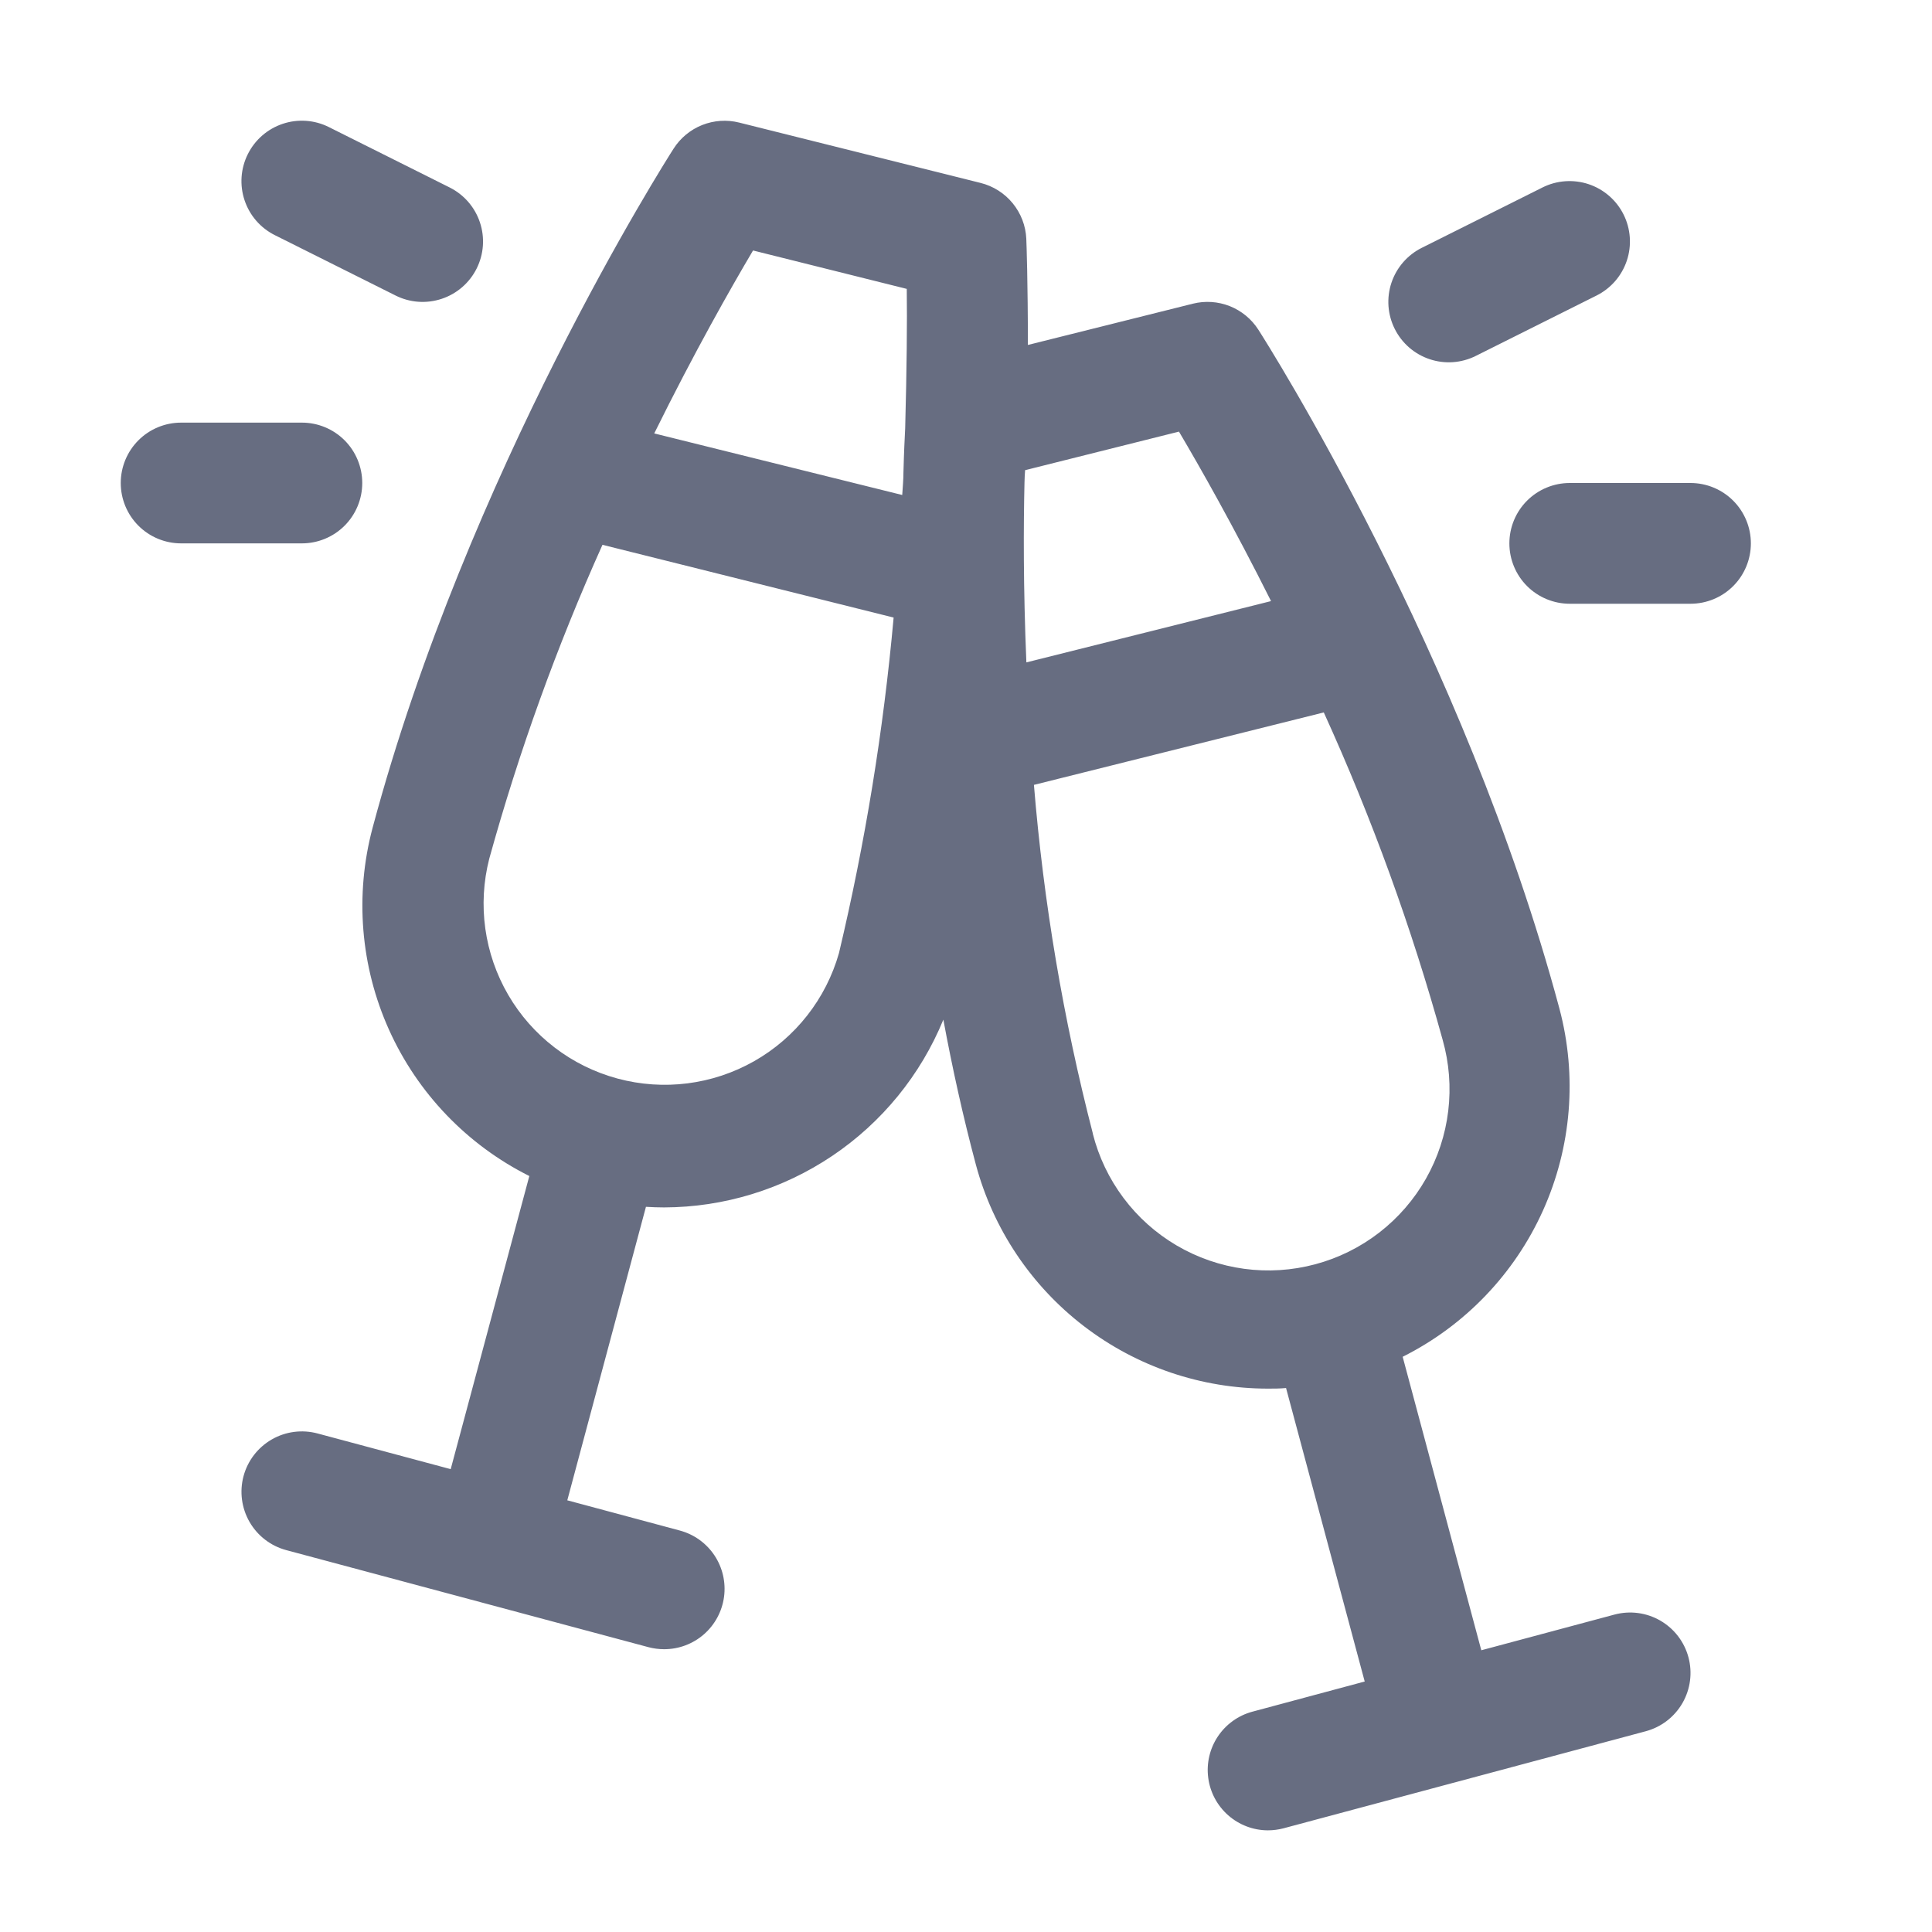
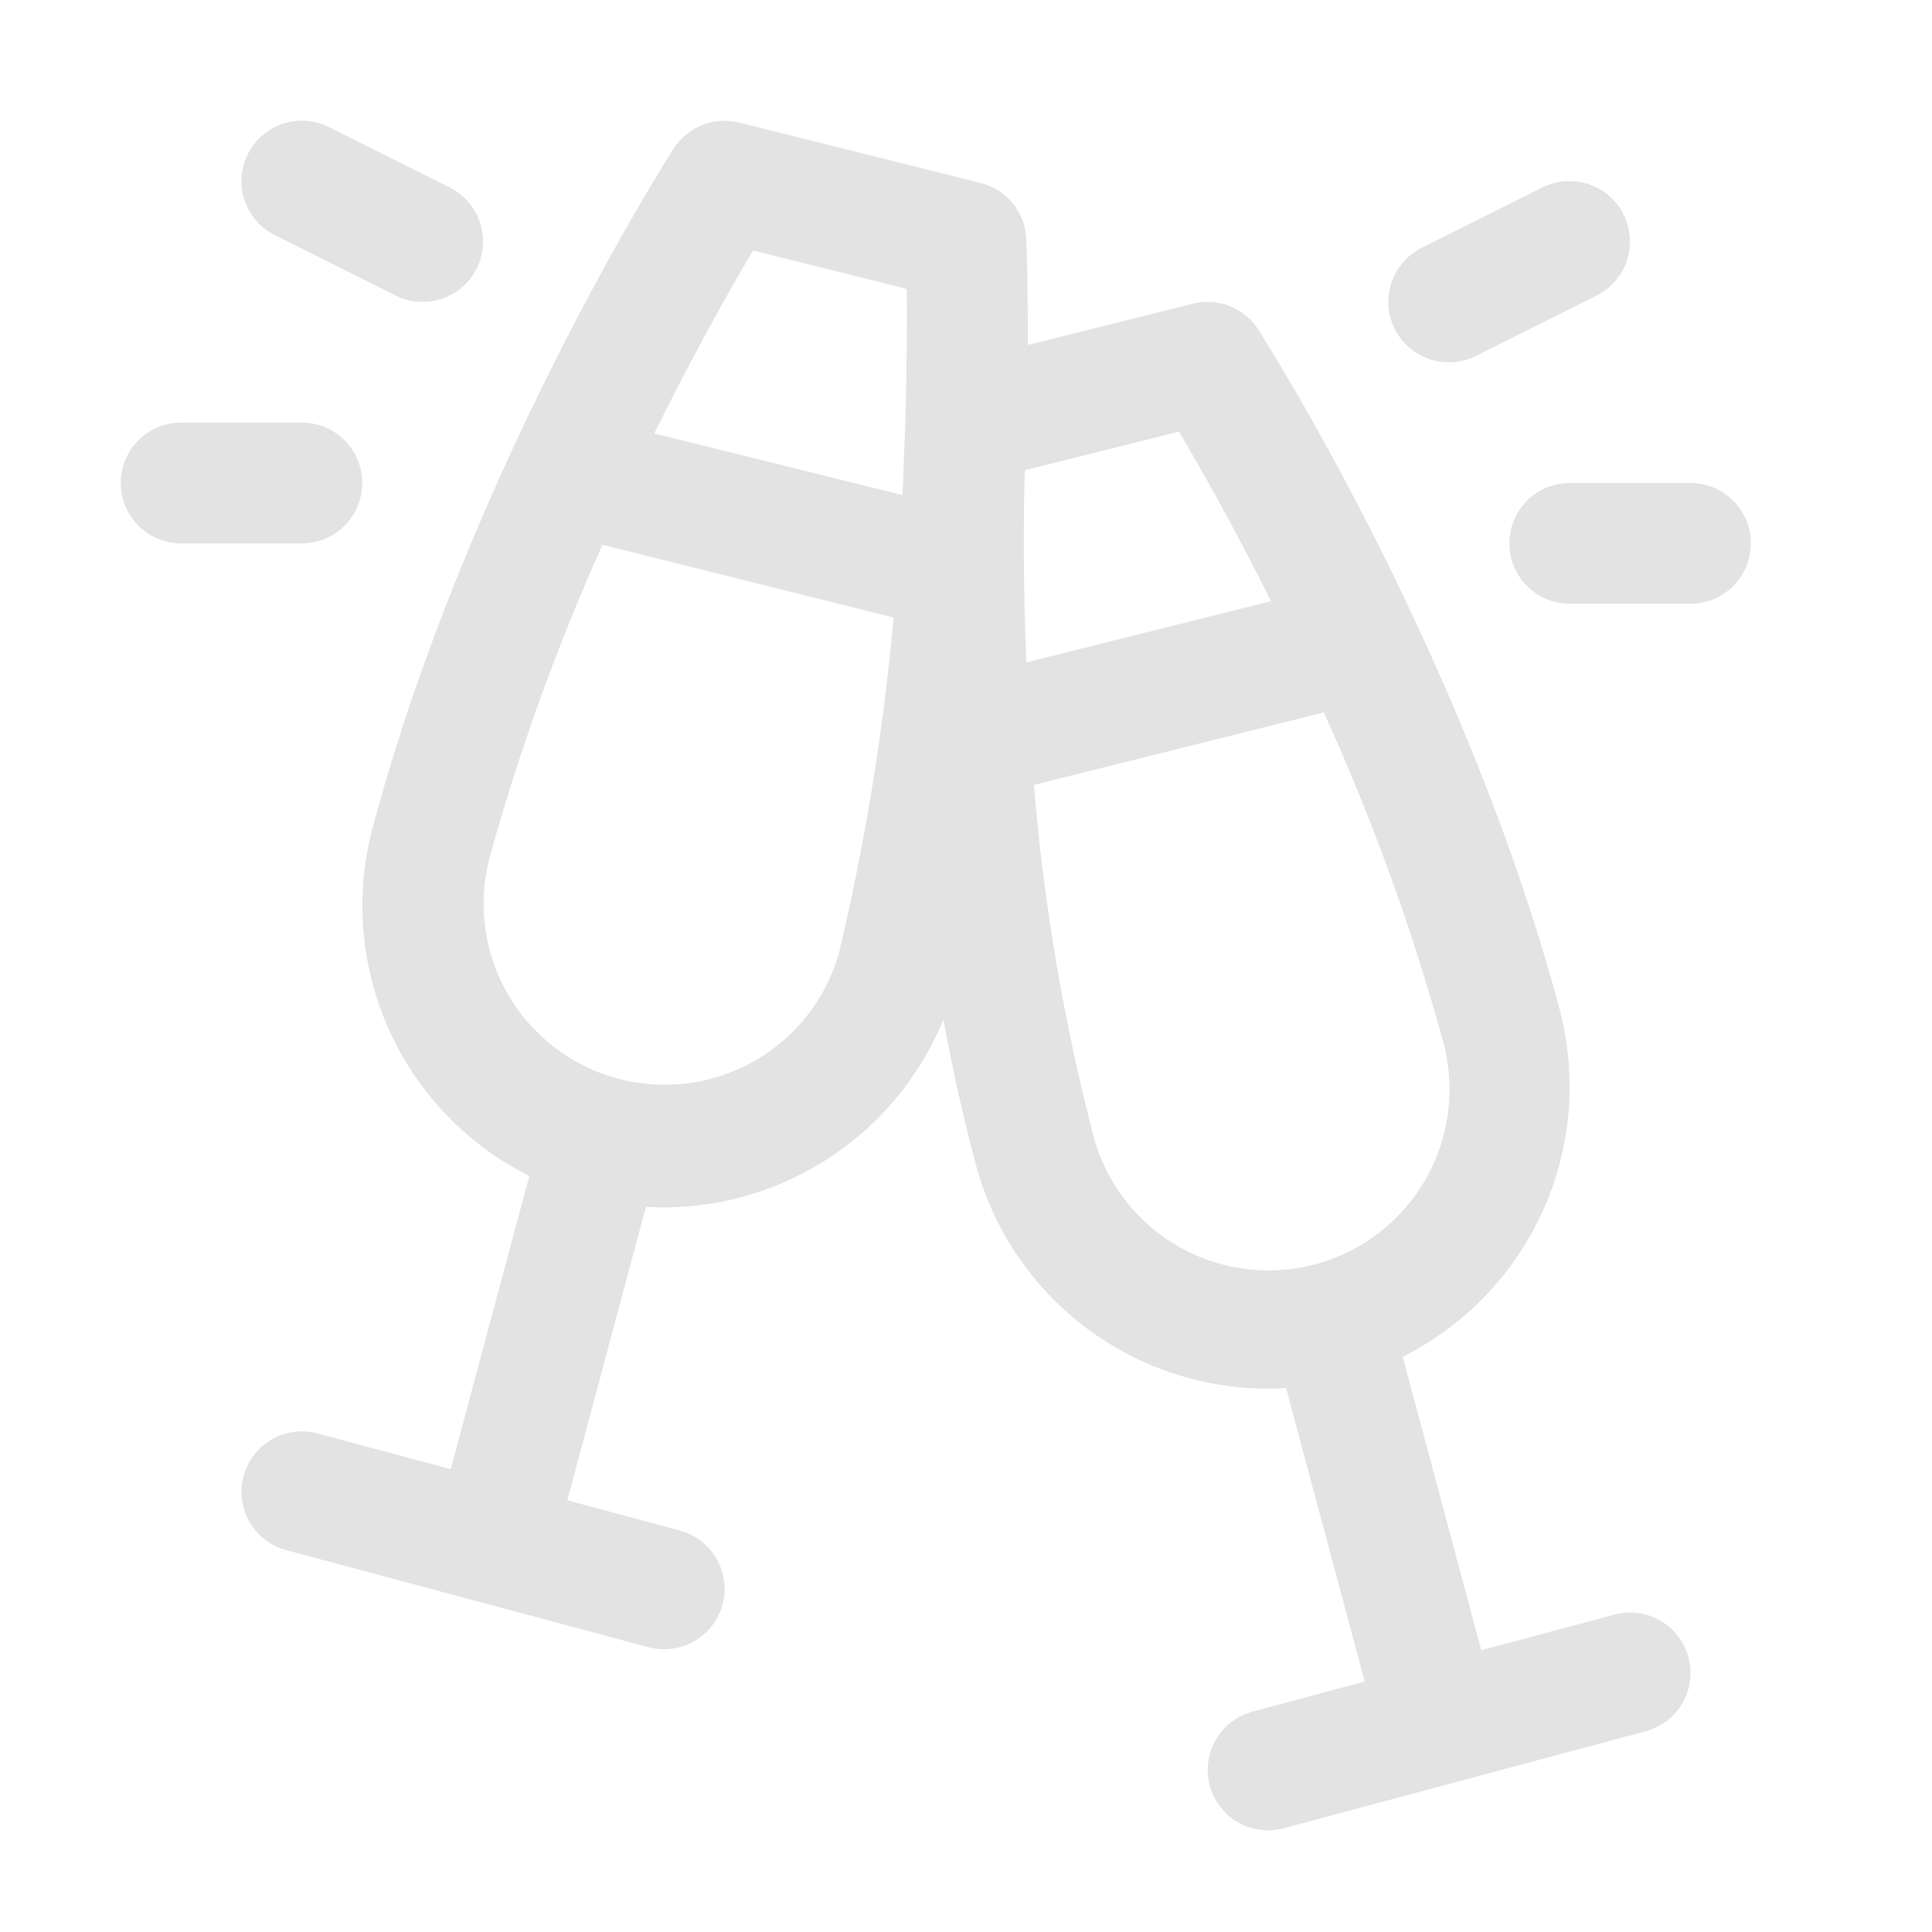
<svg xmlns="http://www.w3.org/2000/svg" width="100" height="100" viewBox="0 0 100 100" fill="none">
-   <path d="M83.566 83.57L76.672 85.418L72.602 70.227C75.821 68.614 78.386 65.941 79.864 62.658C81.342 59.375 81.642 55.682 80.715 52.203C75.793 33.844 65.566 17.742 65.133 17.066C64.78 16.515 64.263 16.088 63.655 15.846C63.046 15.605 62.377 15.56 61.742 15.719L53.203 17.855C53.203 14.633 53.133 12.609 53.121 12.355C53.09 11.684 52.843 11.041 52.417 10.521C51.992 10.001 51.41 9.632 50.758 9.469L38.258 6.344C37.623 6.185 36.954 6.23 36.345 6.471C35.737 6.713 35.22 7.14 34.867 7.691C34.434 8.367 24.207 24.461 19.285 42.848C18.358 46.327 18.658 50.019 20.136 53.302C21.614 56.586 24.179 59.259 27.398 60.871L23.328 76.043L16.434 74.195C15.633 73.981 14.78 74.093 14.062 74.508C13.344 74.923 12.82 75.605 12.605 76.406C12.391 77.207 12.504 78.06 12.918 78.778C13.333 79.496 14.016 80.02 14.816 80.234L33.566 85.258C33.83 85.327 34.102 85.363 34.375 85.363C35.134 85.364 35.867 85.089 36.438 84.589C37.008 84.089 37.378 83.398 37.477 82.646C37.576 81.894 37.398 81.131 36.976 80.5C36.554 79.87 35.917 79.414 35.184 79.219L29.363 77.656L33.434 62.465C33.75 62.484 34.062 62.496 34.375 62.496C37.475 62.487 40.503 61.559 43.076 59.829C45.649 58.099 47.651 55.645 48.828 52.777C49.289 55.266 49.844 57.785 50.512 60.285C51.406 63.61 53.371 66.547 56.103 68.642C58.836 70.738 62.182 71.874 65.625 71.875C65.938 71.875 66.25 71.875 66.566 71.844L70.637 87.035L64.816 88.598C64.087 88.796 63.453 89.252 63.034 89.882C62.615 90.511 62.439 91.272 62.538 92.021C62.636 92.771 63.004 93.46 63.571 93.959C64.139 94.459 64.869 94.736 65.625 94.738C65.898 94.738 66.17 94.702 66.434 94.633L85.184 89.609C85.984 89.395 86.667 88.871 87.082 88.153C87.496 87.435 87.609 86.582 87.394 85.781C87.18 84.98 86.656 84.298 85.938 83.883C85.221 83.468 84.367 83.356 83.566 83.57ZM61.023 22.34C62.109 24.176 63.848 27.238 65.789 31.113L53.125 34.285C52.961 30.379 52.977 27.156 53.027 24.992C53.027 24.773 53.047 24.555 53.059 24.336L61.023 22.34ZM38.977 12.965L46.934 14.953C46.957 16.625 46.934 19.121 46.852 22.168C46.828 22.641 46.789 23.414 46.762 24.449C46.762 24.84 46.723 25.23 46.699 25.621L33.863 22.434C35.938 18.23 37.828 14.906 38.977 12.965ZM43.426 49.328C42.754 51.701 41.174 53.714 39.029 54.93C36.883 56.146 34.345 56.468 31.964 55.826C29.582 55.184 27.55 53.629 26.308 51.499C25.065 49.368 24.712 46.834 25.324 44.445C26.863 38.889 28.821 33.458 31.184 28.199L46.254 31.965C45.728 37.813 44.783 43.615 43.426 49.328ZM56.566 58.672C55.036 52.754 54.015 46.717 53.516 40.625L68.519 36.875C71.013 42.354 73.07 48.022 74.672 53.824C75.011 55.02 75.109 56.271 74.96 57.505C74.812 58.738 74.419 59.93 73.806 61.011C73.192 62.092 72.37 63.039 71.387 63.8C70.404 64.56 69.279 65.117 68.079 65.438C66.878 65.76 65.626 65.84 64.395 65.673C63.163 65.506 61.977 65.096 60.906 64.467C59.834 63.838 58.898 63.002 58.153 62.007C57.407 61.013 56.867 59.881 56.562 58.676L56.566 58.672ZM72.191 17.023C72.007 16.656 71.898 16.256 71.868 15.847C71.839 15.437 71.891 15.025 72.021 14.636C72.151 14.246 72.356 13.886 72.626 13.576C72.895 13.266 73.222 13.012 73.59 12.828L79.84 9.703C80.207 9.519 80.607 9.41 81.017 9.381C81.426 9.352 81.838 9.404 82.227 9.533C82.617 9.663 82.977 9.869 83.287 10.138C83.597 10.407 83.852 10.734 84.035 11.102C84.219 11.469 84.328 11.869 84.357 12.278C84.386 12.688 84.335 13.099 84.205 13.489C84.075 13.878 83.87 14.239 83.601 14.549C83.332 14.859 83.004 15.113 82.637 15.297L76.387 18.422C76.019 18.606 75.62 18.715 75.21 18.745C74.8 18.774 74.389 18.722 73.999 18.592C73.609 18.462 73.249 18.257 72.939 17.988C72.629 17.719 72.375 17.391 72.191 17.023ZM90.625 28.125C90.625 28.954 90.296 29.749 89.71 30.335C89.124 30.921 88.329 31.25 87.5 31.25H81.25C80.421 31.25 79.626 30.921 79.04 30.335C78.454 29.749 78.125 28.954 78.125 28.125C78.125 27.296 78.454 26.501 79.04 25.915C79.626 25.329 80.421 25 81.25 25H87.5C88.329 25 89.124 25.329 89.71 25.915C90.296 26.501 90.625 27.296 90.625 28.125ZM12.828 7.977C13.012 7.609 13.266 7.281 13.576 7.012C13.886 6.743 14.246 6.538 14.636 6.408C15.025 6.278 15.437 6.226 15.847 6.255C16.256 6.284 16.656 6.394 17.023 6.578L23.273 9.703C23.641 9.887 23.968 10.141 24.237 10.451C24.506 10.761 24.712 11.122 24.841 11.511C24.971 11.901 25.023 12.312 24.994 12.722C24.965 13.131 24.855 13.531 24.672 13.898C24.488 14.266 24.234 14.593 23.924 14.862C23.614 15.131 23.253 15.337 22.864 15.466C22.077 15.729 21.218 15.668 20.477 15.297L14.227 12.172C13.859 11.988 13.531 11.734 13.262 11.424C12.993 11.114 12.788 10.754 12.658 10.364C12.528 9.974 12.476 9.563 12.505 9.153C12.534 8.744 12.644 8.344 12.828 7.977ZM15.625 28.125H9.375C8.546 28.125 7.751 27.796 7.165 27.21C6.579 26.624 6.25 25.829 6.25 25C6.25 24.171 6.579 23.376 7.165 22.79C7.751 22.204 8.546 21.875 9.375 21.875H15.625C16.454 21.875 17.249 22.204 17.835 22.79C18.421 23.376 18.75 24.171 18.75 25C18.75 25.829 18.421 26.624 17.835 27.21C17.249 27.796 16.454 28.125 15.625 28.125Z" fill="#676D81" />
+   <path d="M83.566 83.57L76.672 85.418L72.602 70.227C75.821 68.614 78.386 65.941 79.864 62.658C81.342 59.375 81.642 55.682 80.715 52.203C75.793 33.844 65.566 17.742 65.133 17.066C64.78 16.515 64.263 16.088 63.655 15.846C63.046 15.605 62.377 15.56 61.742 15.719L53.203 17.855C53.203 14.633 53.133 12.609 53.121 12.355C53.09 11.684 52.843 11.041 52.417 10.521C51.992 10.001 51.41 9.632 50.758 9.469L38.258 6.344C37.623 6.185 36.954 6.23 36.345 6.471C35.737 6.713 35.22 7.14 34.867 7.691C34.434 8.367 24.207 24.461 19.285 42.848C18.358 46.327 18.658 50.019 20.136 53.302C21.614 56.586 24.179 59.259 27.398 60.871L23.328 76.043L16.434 74.195C15.633 73.981 14.78 74.093 14.062 74.508C13.344 74.923 12.82 75.605 12.605 76.406C12.391 77.207 12.504 78.06 12.918 78.778C13.333 79.496 14.016 80.02 14.816 80.234L33.566 85.258C33.83 85.327 34.102 85.363 34.375 85.363C35.134 85.364 35.867 85.089 36.438 84.589C37.008 84.089 37.378 83.398 37.477 82.646C37.576 81.894 37.398 81.131 36.976 80.5C36.554 79.87 35.917 79.414 35.184 79.219L29.363 77.656L33.434 62.465C33.75 62.484 34.062 62.496 34.375 62.496C37.475 62.487 40.503 61.559 43.076 59.829C45.649 58.099 47.651 55.645 48.828 52.777C49.289 55.266 49.844 57.785 50.512 60.285C51.406 63.61 53.371 66.547 56.103 68.642C58.836 70.738 62.182 71.874 65.625 71.875C65.938 71.875 66.25 71.875 66.566 71.844L70.637 87.035L64.816 88.598C64.087 88.796 63.453 89.252 63.034 89.882C62.615 90.511 62.439 91.272 62.538 92.021C62.636 92.771 63.004 93.46 63.571 93.959C64.139 94.459 64.869 94.736 65.625 94.738C65.898 94.738 66.17 94.702 66.434 94.633L85.184 89.609C85.984 89.395 86.667 88.871 87.082 88.153C87.496 87.435 87.609 86.582 87.394 85.781C87.18 84.98 86.656 84.298 85.938 83.883C85.221 83.468 84.367 83.356 83.566 83.57ZM61.023 22.34C62.109 24.176 63.848 27.238 65.789 31.113L53.125 34.285C52.961 30.379 52.977 27.156 53.027 24.992C53.027 24.773 53.047 24.555 53.059 24.336L61.023 22.34ZM38.977 12.965L46.934 14.953C46.957 16.625 46.934 19.121 46.852 22.168C46.828 22.641 46.789 23.414 46.762 24.449C46.762 24.84 46.723 25.23 46.699 25.621L33.863 22.434C35.938 18.23 37.828 14.906 38.977 12.965ZM43.426 49.328C42.754 51.701 41.174 53.714 39.029 54.93C36.883 56.146 34.345 56.468 31.964 55.826C29.582 55.184 27.55 53.629 26.308 51.499C25.065 49.368 24.712 46.834 25.324 44.445C26.863 38.889 28.821 33.458 31.184 28.199L46.254 31.965C45.728 37.813 44.783 43.615 43.426 49.328ZM56.566 58.672C55.036 52.754 54.015 46.717 53.516 40.625L68.519 36.875C71.013 42.354 73.07 48.022 74.672 53.824C75.011 55.02 75.109 56.271 74.96 57.505C74.812 58.738 74.419 59.93 73.806 61.011C73.192 62.092 72.37 63.039 71.387 63.8C70.404 64.56 69.279 65.117 68.079 65.438C66.878 65.76 65.626 65.84 64.395 65.673C63.163 65.506 61.977 65.096 60.906 64.467C59.834 63.838 58.898 63.002 58.153 62.007C57.407 61.013 56.867 59.881 56.562 58.676L56.566 58.672ZM72.191 17.023C72.007 16.656 71.898 16.256 71.868 15.847C71.839 15.437 71.891 15.025 72.021 14.636C72.151 14.246 72.356 13.886 72.626 13.576C72.895 13.266 73.222 13.012 73.59 12.828L79.84 9.703C80.207 9.519 80.607 9.41 81.017 9.381C81.426 9.352 81.838 9.404 82.227 9.533C82.617 9.663 82.977 9.869 83.287 10.138C83.597 10.407 83.852 10.734 84.035 11.102C84.219 11.469 84.328 11.869 84.357 12.278C84.386 12.688 84.335 13.099 84.205 13.489C84.075 13.878 83.87 14.239 83.601 14.549C83.332 14.859 83.004 15.113 82.637 15.297L76.387 18.422C76.019 18.606 75.62 18.715 75.21 18.745C74.8 18.774 74.389 18.722 73.999 18.592C73.609 18.462 73.249 18.257 72.939 17.988C72.629 17.719 72.375 17.391 72.191 17.023ZM90.625 28.125C90.625 28.954 90.296 29.749 89.71 30.335C89.124 30.921 88.329 31.25 87.5 31.25H81.25C80.421 31.25 79.626 30.921 79.04 30.335C78.454 29.749 78.125 28.954 78.125 28.125C78.125 27.296 78.454 26.501 79.04 25.915C79.626 25.329 80.421 25 81.25 25H87.5C88.329 25 89.124 25.329 89.71 25.915C90.296 26.501 90.625 27.296 90.625 28.125ZM12.828 7.977C13.012 7.609 13.266 7.281 13.576 7.012C13.886 6.743 14.246 6.538 14.636 6.408C15.025 6.278 15.437 6.226 15.847 6.255C16.256 6.284 16.656 6.394 17.023 6.578L23.273 9.703C23.641 9.887 23.968 10.141 24.237 10.451C24.506 10.761 24.712 11.122 24.841 11.511C24.971 11.901 25.023 12.312 24.994 12.722C24.965 13.131 24.855 13.531 24.672 13.898C24.488 14.266 24.234 14.593 23.924 14.862C23.614 15.131 23.253 15.337 22.864 15.466C22.077 15.729 21.218 15.668 20.477 15.297L14.227 12.172C13.859 11.988 13.531 11.734 13.262 11.424C12.993 11.114 12.788 10.754 12.658 10.364C12.528 9.974 12.476 9.563 12.505 9.153C12.534 8.744 12.644 8.344 12.828 7.977ZM15.625 28.125H9.375C8.546 28.125 7.751 27.796 7.165 27.21C6.579 26.624 6.25 25.829 6.25 25C6.25 24.171 6.579 23.376 7.165 22.79C7.751 22.204 8.546 21.875 9.375 21.875H15.625C16.454 21.875 17.249 22.204 17.835 22.79C18.421 23.376 18.75 24.171 18.75 25C18.75 25.829 18.421 26.624 17.835 27.21C17.249 27.796 16.454 28.125 15.625 28.125Z" fill="#E3E3E3" />
</svg>
